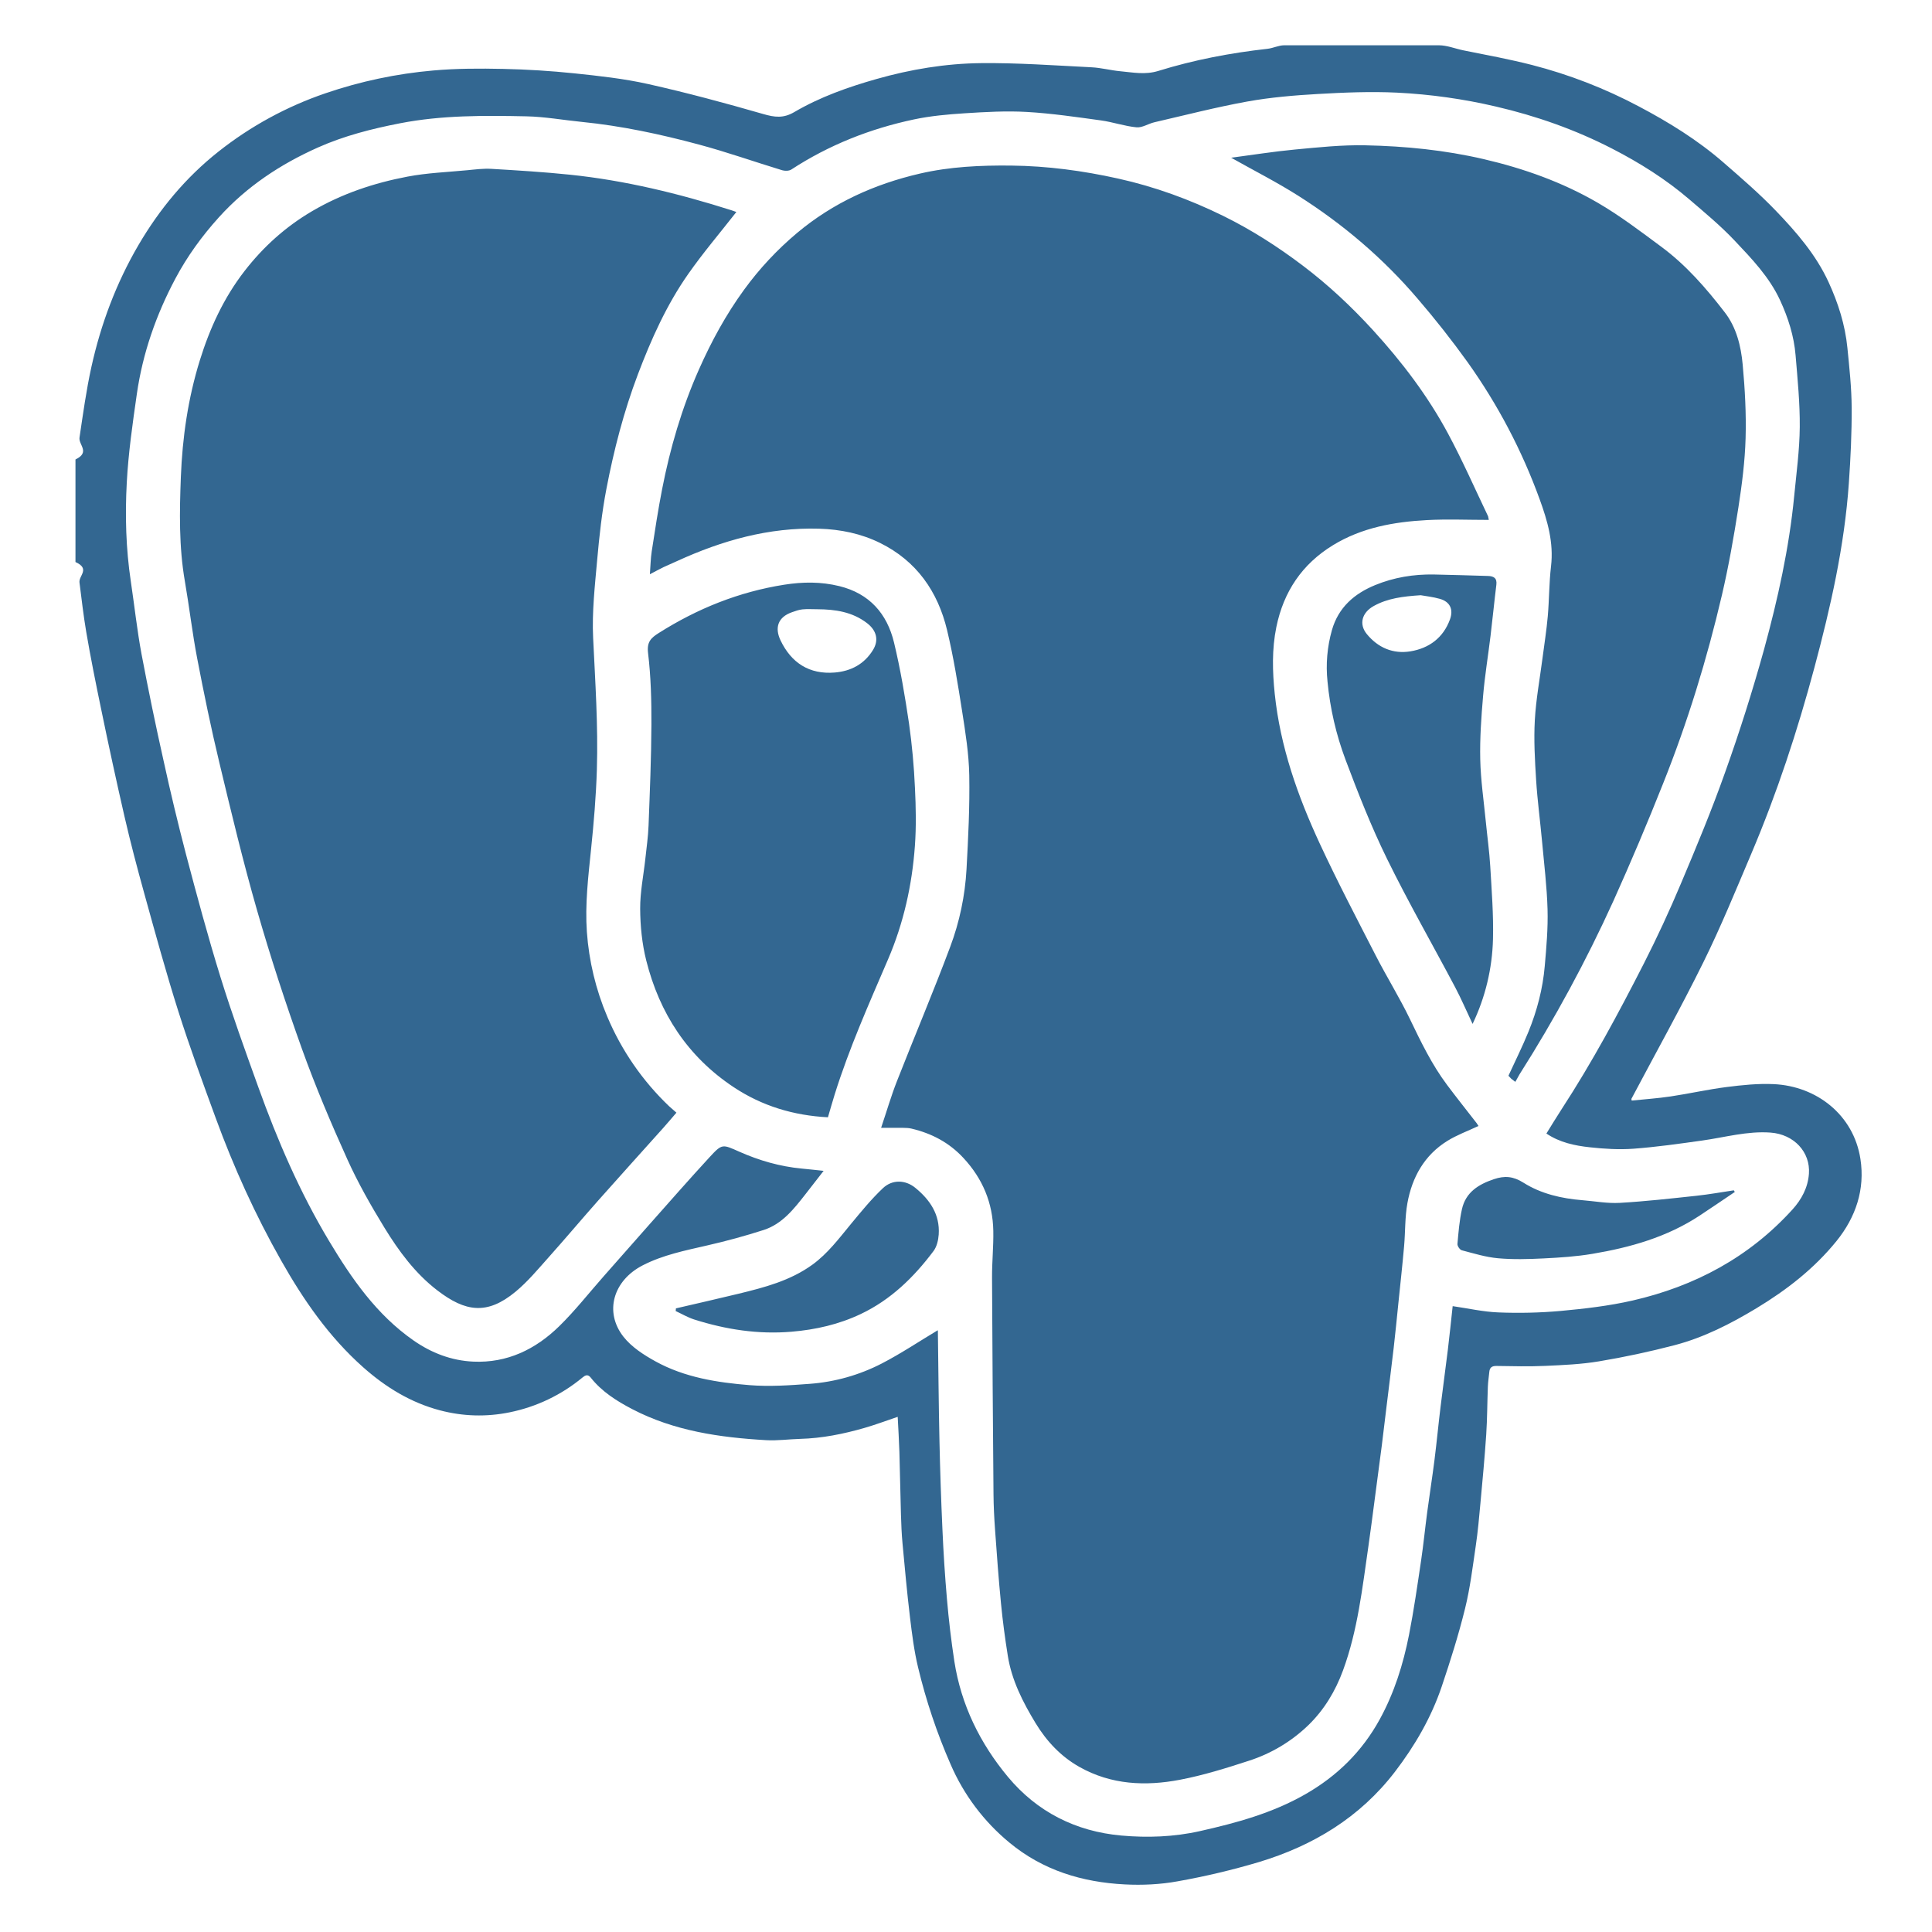
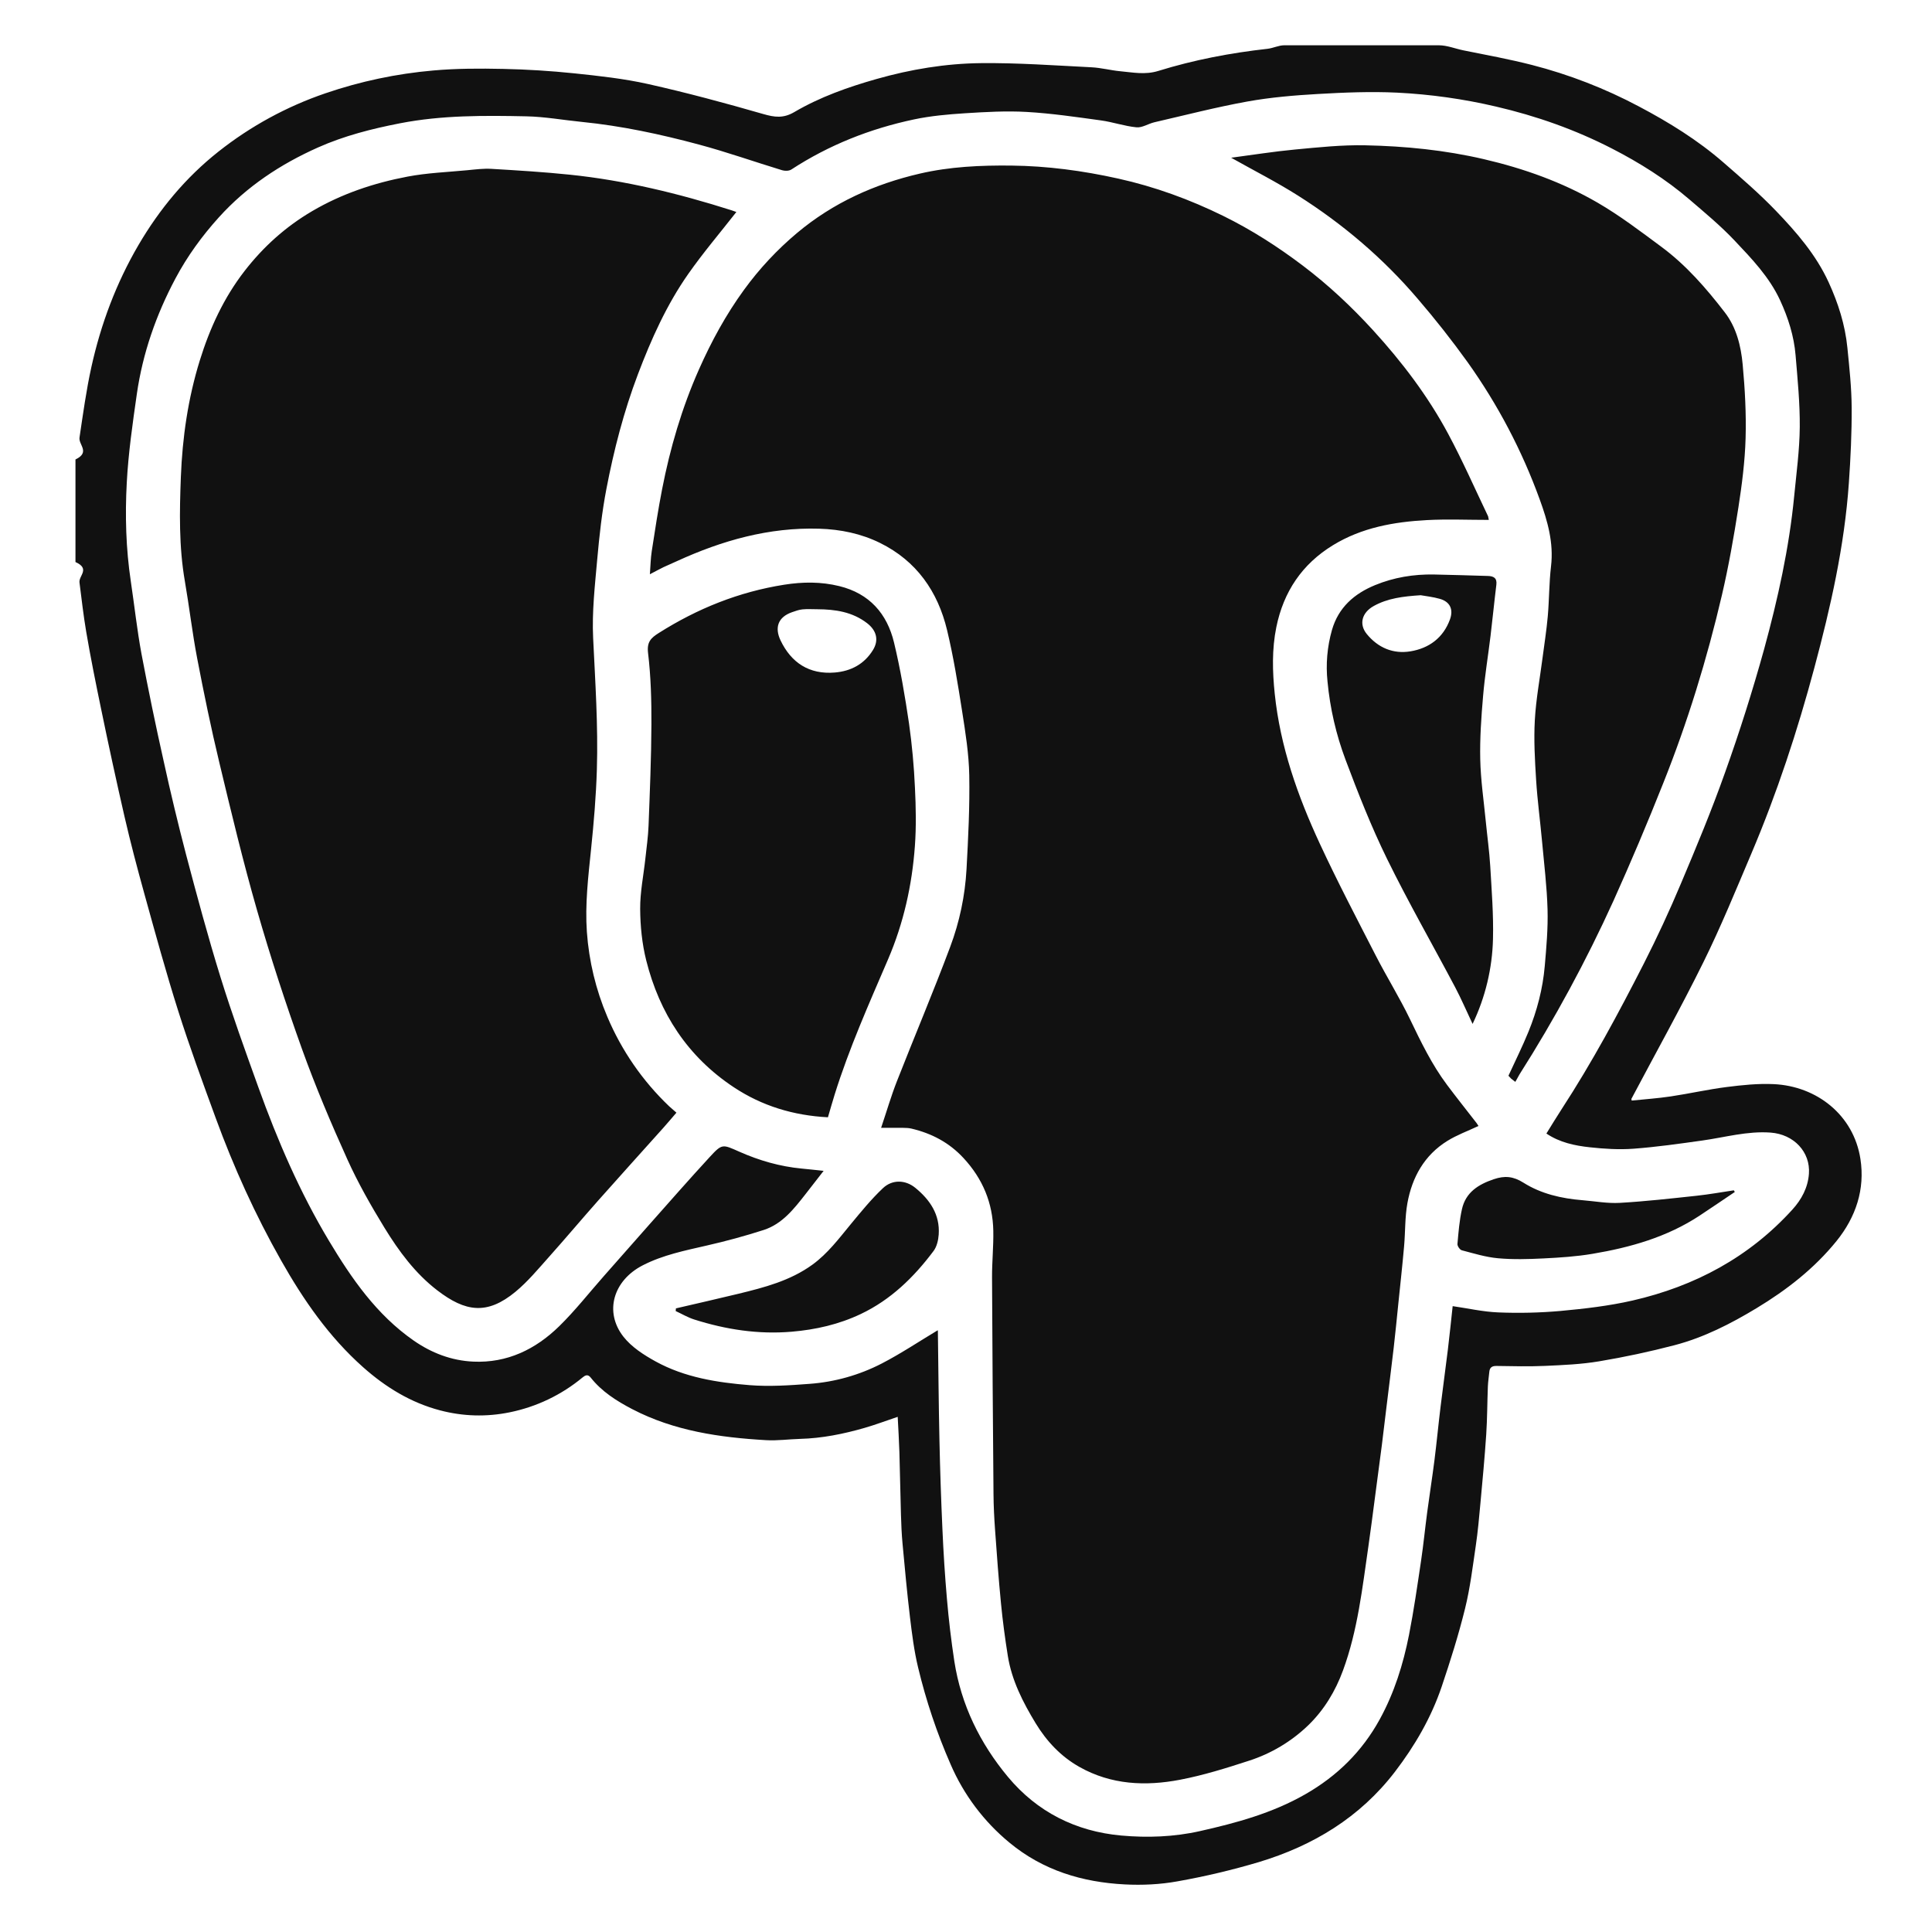
<svg xmlns="http://www.w3.org/2000/svg" viewBox="0 0 128 128">
-   <path fill-rule="evenodd" clip-rule="evenodd" fill="#336791" d="M123.258 76.784c-.45-2.918-2.901-4.829-5.752-4.958-1.032-.047-2.08.061-3.109.192-1.243.158-2.471.438-3.711.623-.857.128-1.726.187-2.582.275l-.021-.111c1.598-3.018 3.263-6.003 4.775-9.064 1.159-2.348 2.151-4.781 3.176-7.194 1.696-3.998 3.051-8.12 4.173-12.309 1.075-4.011 1.995-8.066 2.284-12.227.116-1.662.196-3.331.187-4.995-.008-1.327-.151-2.656-.284-3.979-.15-1.516-.608-2.953-1.242-4.336-.836-1.822-2.132-3.317-3.496-4.737-1.092-1.137-2.293-2.173-3.484-3.208-1.698-1.477-3.607-2.656-5.59-3.703a32.18 32.18 0 00-7.09-2.75c-1.493-.381-3.02-.664-4.532-.966-.544-.11-1.089-.337-1.633-.337H85.086c-.37 0-.737.191-1.11.233-2.452.273-4.875.735-7.228 1.464-.88.273-1.684.101-2.52.024-.641-.059-1.271-.231-1.912-.263-2.442-.122-4.887-.301-7.328-.275-2.339.024-4.654.409-6.918 1.052-1.895.538-3.749 1.195-5.447 2.191-.727.426-1.303.346-2.055.129-2.527-.729-5.072-1.414-7.639-1.989-1.6-.358-3.245-.536-4.879-.707a57.214 57.214 0 00-4.718-.294c-1.538-.033-3.087-.032-4.618.104a30.16 30.16 0 00-7.158 1.513 23.813 23.813 0 00-7.086 3.865c-2.167 1.715-3.905 3.809-5.303 6.2-1.473 2.523-2.483 5.224-3.111 8.061-.34 1.537-.555 3.117-.788 4.678-.073.486.732.972-.268 1.456v6.794c1 .452.208.903.266 1.356.139 1.089.262 2.187.446 3.268.291 1.711.636 3.417.988 5.117a324.86 324.86 0 001.546 7.111c.396 1.72.847 3.43 1.319 5.131.721 2.598 1.431 5.201 2.246 7.77.757 2.387 1.624 4.74 2.484 7.093 1.191 3.255 2.617 6.405 4.327 9.424 1.479 2.614 3.169 5.062 5.436 7.076 1.494 1.327 3.157 2.347 5.093 2.857 1.521.4 3.067.448 4.624.129a10.979 10.979 0 004.824-2.311c.163-.134.342-.236.535.01.735.931 1.719 1.552 2.748 2.089 2.777 1.448 5.803 1.882 8.877 2.059.744.043 1.496-.064 2.246-.085 1.461-.04 2.881-.325 4.278-.729.732-.212 1.447-.481 2.192-.732.039.793.089 1.557.112 2.321l.104 4.166c.019.634.044 1.27.103 1.901.151 1.627.299 3.255.493 4.877.135 1.118.275 2.245.538 3.336a38.176 38.176 0 002.158 6.428 13.81 13.81 0 003.9 5.185c2.22 1.836 4.822 2.619 7.632 2.764 1.162.061 2.357.004 3.501-.204a49.01 49.01 0 005.387-1.275c3.591-1.084 6.695-2.956 9.014-5.981 1.32-1.724 2.404-3.589 3.1-5.648.574-1.701 1.115-3.419 1.545-5.16.34-1.372.508-2.787.715-4.188.137-.927.219-1.863.305-2.797.14-1.517.283-3.033.384-4.553.07-1.058.067-2.121.109-3.181.013-.323.065-.644.095-.966.028-.298.178-.401.482-.396 1.071.016 2.144.044 3.212-.004 1.197-.054 2.405-.105 3.583-.303a56.542 56.542 0 004.99-1.067c1.943-.508 3.725-1.418 5.44-2.455 1.998-1.207 3.819-2.623 5.297-4.447 1.285-1.591 1.894-3.43 1.584-5.438zm-3.412.982c-.066.915-.485 1.699-1.093 2.369-2.869 3.163-6.468 5.082-10.585 6.027-1.564.358-3.178.544-4.779.692a32.093 32.093 0 01-4.114.097c-1.006-.038-2.004-.268-3.032-.416-.103.94-.201 1.919-.32 2.896l-.479 3.745c-.145 1.187-.258 2.378-.407 3.564-.146 1.151-.328 2.298-.481 3.449-.143 1.072-.248 2.149-.407 3.219-.245 1.64-.479 3.284-.799 4.911-.384 1.945-.973 3.829-1.934 5.583-1.172 2.141-2.834 3.772-4.949 4.98-2.18 1.246-4.563 1.894-6.979 2.436-1.71.384-3.472.447-5.204.291-3.004-.272-5.568-1.557-7.506-3.886-1.85-2.223-3.102-4.771-3.55-7.655a63.102 63.102 0 01-.491-4.136 108.067 108.067 0 01-.299-4.62 250.203 250.203 0 01-.197-5.871c-.053-2.406-.07-4.812-.104-7.218l-.006-.092c-1.224.734-2.427 1.538-3.703 2.2a12.392 12.392 0 01-4.798 1.353c-1.318.1-2.653.191-3.965.086-2.151-.173-4.3-.51-6.226-1.569-.781-.43-1.596-.953-2.134-1.64-1.29-1.646-.672-3.726 1.273-4.727 1.344-.693 2.811-.982 4.268-1.319a44.368 44.368 0 003.761-1.029c1.222-.4 1.993-1.391 2.754-2.363l1.206-1.551c-.503-.053-.977-.107-1.451-.151-1.439-.136-2.812-.532-4.125-1.114-1.124-.497-1.141-.551-1.965.343-1.376 1.494-2.714 3.023-4.062 4.542-.992 1.117-1.978 2.241-2.965 3.361-.978 1.108-1.894 2.279-2.947 3.31-1.564 1.531-3.449 2.452-5.698 2.348-1.443-.066-2.764-.572-3.952-1.399-2.452-1.708-4.104-4.097-5.608-6.606-1.927-3.215-3.406-6.64-4.672-10.159-.876-2.432-1.756-4.866-2.521-7.333-.831-2.681-1.56-5.396-2.277-8.11a157.373 157.373 0 01-1.482-6.182 216.117 216.117 0 01-1.464-7.079c-.298-1.599-.471-3.221-.712-4.831-.325-2.17-.385-4.36-.267-6.539.105-1.963.387-3.921.667-5.871.388-2.698 1.277-5.244 2.556-7.648.783-1.473 1.755-2.812 2.879-4.056 1.845-2.042 4.078-3.518 6.562-4.626 1.736-.774 3.57-1.24 5.439-1.604 2.774-.54 5.573-.519 8.373-.461 1.224.025 2.443.248 3.666.369 2.633.262 5.214.816 7.762 1.5 1.857.498 3.676 1.143 5.518 1.703.185.056.456.051.607-.048 2.496-1.629 5.224-2.704 8.125-3.319 1.101-.233 2.237-.335 3.363-.407 1.369-.087 2.749-.167 4.115-.088 1.642.094 3.276.336 4.908.56.792.108 1.565.383 2.359.458.38.036.783-.242 1.185-.335 2.049-.473 4.089-1 6.156-1.374 1.539-.278 3.111-.409 4.676-.499 1.745-.1 3.503-.173 5.247-.089a36.66 36.66 0 016.555.923c2.677.623 5.245 1.528 7.686 2.784 1.824.938 3.558 2.026 5.119 3.364 1.023.878 2.07 1.745 2.994 2.723 1.14 1.206 2.303 2.413 3.018 3.958.538 1.165.922 2.371 1.028 3.647.132 1.586.292 3.178.277 4.766-.014 1.519-.221 3.037-.368 4.552-.334 3.454-1.085 6.833-1.997 10.167a116.972 116.972 0 01-2.589 8.17c-.879 2.481-1.893 4.917-2.918 7.343a80.07 80.07 0 01-2.458 5.303c-1.677 3.286-3.421 6.538-5.438 9.633-.348.535-.678 1.083-1.018 1.629.88.594 1.877.803 2.881.911.955.104 1.929.166 2.883.095 1.527-.113 3.049-.331 4.567-.544 1.504-.21 2.978-.638 4.522-.525 1.542.112 2.645 1.284 2.54 2.729zm-22.013-3.353c-.655-.846-1.323-1.682-1.964-2.538-1.006-1.344-1.729-2.845-2.455-4.353-.688-1.429-1.532-2.782-2.257-4.195-1.265-2.465-2.553-4.922-3.718-7.435-1.465-3.157-2.62-6.426-2.984-9.923-.154-1.48-.193-2.958.106-4.424.479-2.341 1.702-4.172 3.758-5.428 1.907-1.165 4.032-1.541 6.209-1.659 1.351-.073 2.708-.013 4.11-.013l-.047-.237c-.872-1.823-1.687-3.677-2.641-5.457-1.346-2.512-3.068-4.777-4.986-6.877-1.421-1.555-2.96-2.998-4.646-4.273-1.658-1.255-3.405-2.376-5.269-3.293-2.223-1.093-4.538-1.938-6.967-2.477-2.334-.518-4.683-.835-7.077-.861-2.042-.022-4.071.07-6.06.531-3.002.695-5.748 1.931-8.137 3.933a21.143 21.143 0 00-3.517 3.77c-1.196 1.643-2.161 3.417-2.986 5.277-1.132 2.552-1.909 5.208-2.44 7.938-.266 1.361-.474 2.734-.686 4.106-.074.48-.08.971-.123 1.521.369-.192.635-.34.907-.472l.885-.397c2.993-1.369 6.094-2.25 9.427-2.149 1.416.043 2.771.323 4.03.943 2.415 1.191 3.828 3.216 4.442 5.779.424 1.769.714 3.573.996 5.372.221 1.405.447 2.825.473 4.242.037 2.071-.068 4.146-.181 6.216a17.386 17.386 0 01-1.08 5.146c-1.12 2.993-2.368 5.937-3.534 8.913-.385.983-.681 2.001-1.045 3.082.562 0 1.018-.004 1.474.002.178.003.36.008.532.049 1.34.316 2.502.923 3.455 1.954 1.271 1.372 1.938 2.973 1.972 4.826.019 1.027-.089 2.057-.084 3.084.021 4.786.057 9.572.097 14.357.007.782.046 1.565.102 2.346.117 1.635.235 3.271.395 4.902.112 1.157.268 2.312.451 3.461.259 1.628 1 3.077 1.841 4.462.724 1.191 1.665 2.203 2.905 2.901 2.107 1.186 4.376 1.285 6.663.848 1.545-.295 3.062-.769 4.562-1.258a10.128 10.128 0 003.937-2.354c1.051-1.019 1.797-2.261 2.3-3.632.976-2.659 1.28-5.459 1.684-8.237.151-1.04.282-2.083.42-3.125.157-1.186.316-2.371.468-3.556.112-.883.214-1.768.322-2.651.154-1.268.317-2.535.464-3.804.113-.981.209-1.966.309-2.949.129-1.256.268-2.512.379-3.77.086-.955.051-1.927.22-2.864.311-1.718 1.123-3.18 2.646-4.125.637-.395 1.356-.655 2.063-.989l-.12-.186zm-57.597-7.052a17.526 17.526 0 01-1.354-5.622c-.128-1.825.089-3.643.276-5.46.182-1.76.333-3.528.386-5.296.088-2.906-.108-5.808-.247-8.712-.084-1.729.117-3.479.271-5.212.139-1.561.312-3.126.607-4.664.495-2.581 1.152-5.125 2.086-7.591.887-2.338 1.906-4.615 3.345-6.665.986-1.406 2.105-2.72 3.18-4.094l-.319-.113c-3.498-1.111-7.053-1.979-10.709-2.358-1.729-.179-3.464-.284-5.198-.387-.532-.032-1.072.04-1.606.091-1.322.126-2.66.176-3.961.424-2.214.421-4.338 1.129-6.305 2.282-1.766 1.035-3.249 2.373-4.491 3.978-1.372 1.772-2.295 3.776-2.958 5.913-.783 2.521-1.156 5.115-1.257 7.733-.088 2.295-.132 4.603.264 6.889.295 1.702.492 3.422.817 5.117.443 2.311.918 4.617 1.467 6.904.785 3.274 1.569 6.553 2.499 9.787.89 3.099 1.894 6.17 2.982 9.204.89 2.476 1.919 4.906 3.003 7.304.706 1.562 1.561 3.065 2.457 4.528.953 1.553 2.037 3.027 3.508 4.154 1.856 1.423 3.293 1.644 5.179.083.808-.669 1.491-1.495 2.194-2.282 1.117-1.25 2.195-2.534 3.307-3.788 1.416-1.598 2.85-3.179 4.273-4.769.301-.336.59-.682.883-1.022l-.484-.425a17.695 17.695 0 01-4.095-5.931zm53.688-47.569a61.488 61.488 0 013.309 4.204c2 2.809 3.598 5.842 4.775 9.087.521 1.43.937 2.874.751 4.439-.129 1.096-.118 2.208-.215 3.31-.081.917-.226 1.829-.345 2.743-.178 1.378-.436 2.752-.513 4.136-.073 1.317.003 2.648.086 3.968.084 1.341.265 2.676.388 4.015.139 1.518.326 3.036.369 4.557.035 1.249-.076 2.506-.185 3.753-.13 1.502-.511 2.956-1.079 4.351-.399.982-.876 1.934-1.327 2.917l.181.192.275.213.277-.496a93.621 93.621 0 006.222-11.493 186.333 186.333 0 003.287-7.766c1.624-4.064 2.909-8.242 3.903-12.503.446-1.913.787-3.855 1.09-5.797.236-1.518.433-3.054.477-4.586.047-1.625-.043-3.263-.193-4.884-.112-1.224-.414-2.456-1.181-3.451-1.233-1.602-2.564-3.134-4.201-4.346-1.378-1.021-2.751-2.068-4.23-2.927-2.345-1.36-4.883-2.266-7.535-2.883-2.588-.603-5.21-.863-7.849-.918-1.556-.033-3.119.134-4.672.28-1.407.132-2.805.357-4.222.543 1.52.855 3.019 1.615 4.433 2.511 2.973 1.883 5.637 4.149 7.924 6.831zM55.299 72.514c.961-3.073 2.27-6.007 3.538-8.959 1.028-2.394 1.59-4.916 1.777-7.506.093-1.277.067-2.57.004-3.851a44.628 44.628 0 00-.392-4.259c-.266-1.801-.569-3.603-.995-5.371-.462-1.913-1.627-3.245-3.623-3.736-1.216-.299-2.424-.287-3.653-.093-3.002.473-5.75 1.579-8.31 3.199-.515.326-.798.589-.709 1.328.188 1.565.229 3.155.222 4.735-.01 2.236-.105 4.472-.19 6.707-.028.728-.133 1.452-.211 2.177-.12 1.11-.351 2.219-.344 3.327.007 1.142.124 2.311.401 3.417.88 3.507 2.744 6.377 5.799 8.402 1.879 1.245 3.958 1.873 6.24 1.992.155-.524.293-1.019.446-1.509zm-3.586-30.087c-.402-.844-.172-1.543.76-1.867.227-.08.461-.165.697-.188.324-.032.654-.008.982-.008 1.182.006 2.319.171 3.295.923.626.482.794 1.122.389 1.779-.575.932-1.452 1.4-2.529 1.49-1.697.141-2.888-.65-3.594-2.129zm47.04-.308c.136-1.124.245-2.251.384-3.375.056-.452-.182-.574-.561-.585-1.192-.033-2.384-.075-3.576-.097-1.344-.024-2.652.192-3.896.703-1.38.568-2.431 1.478-2.86 2.98a9.042 9.042 0 00-.293 3.41 20.11 20.11 0 001.193 5.176c.834 2.221 1.707 4.441 2.75 6.569 1.413 2.881 3.012 5.67 4.513 8.507.401.757.738 1.547 1.156 2.431a13.783 13.783 0 001.351-5.622c.041-1.61-.088-3.227-.182-4.838-.059-.986-.198-1.966-.294-2.95-.134-1.371-.337-2.741-.368-4.115-.031-1.397.068-2.802.188-4.197.113-1.338.334-2.665.495-3.997zm-2.689-1.082c-.443 1.223-1.39 1.913-2.618 2.116-1.145.188-2.148-.235-2.894-1.148-.531-.65-.328-1.42.468-1.859.914-.506 1.919-.634 3.104-.711.322.059.807.108 1.268.24.669.189.916.692.672 1.362zm-35.422 37.66c-.655-.535-1.521-.566-2.144.021-.773.73-1.453 1.565-2.133 2.388-.785.951-1.521 1.94-2.534 2.677-1.474 1.071-3.192 1.515-4.919 1.935-1.373.334-2.752.644-4.129.965l-.017.178c.409.189.805.425 1.231.56 2.1.665 4.236.996 6.455.808 1.602-.136 3.128-.485 4.574-1.171 1.99-.943 3.521-2.437 4.823-4.175.218-.29.317-.719.343-1.093.089-1.321-.582-2.303-1.55-3.093zm51.751.526c-1.69.181-3.382.373-5.077.47-.818.047-1.648-.109-2.474-.176-1.385-.112-2.737-.42-3.908-1.16-.678-.427-1.241-.475-1.961-.233-1.028.346-1.867.872-2.115 1.986-.169.753-.23 1.533-.298 2.304-.013.136.157.386.287.42.793.209 1.59.456 2.401.529.996.09 2.01.061 3.013.011 1.083-.054 2.173-.124 3.24-.304 2.515-.422 4.948-1.11 7.109-2.536.779-.515 1.551-1.041 2.325-1.562l-.064-.11c-.826.123-1.648.273-2.478.361z" />
+   <path fill-rule="evenodd" clip-rule="evenodd" fill="#111" d="M123.258 76.784c-.45-2.918-2.901-4.829-5.752-4.958-1.032-.047-2.08.061-3.109.192-1.243.158-2.471.438-3.711.623-.857.128-1.726.187-2.582.275l-.021-.111c1.598-3.018 3.263-6.003 4.775-9.064 1.159-2.348 2.151-4.781 3.176-7.194 1.696-3.998 3.051-8.12 4.173-12.309 1.075-4.011 1.995-8.066 2.284-12.227.116-1.662.196-3.331.187-4.995-.008-1.327-.151-2.656-.284-3.979-.15-1.516-.608-2.953-1.242-4.336-.836-1.822-2.132-3.317-3.496-4.737-1.092-1.137-2.293-2.173-3.484-3.208-1.698-1.477-3.607-2.656-5.59-3.703a32.18 32.18 0 00-7.09-2.75c-1.493-.381-3.02-.664-4.532-.966-.544-.11-1.089-.337-1.633-.337H85.086c-.37 0-.737.191-1.11.233-2.452.273-4.875.735-7.228 1.464-.88.273-1.684.101-2.52.024-.641-.059-1.271-.231-1.912-.263-2.442-.122-4.887-.301-7.328-.275-2.339.024-4.654.409-6.918 1.052-1.895.538-3.749 1.195-5.447 2.191-.727.426-1.303.346-2.055.129-2.527-.729-5.072-1.414-7.639-1.989-1.6-.358-3.245-.536-4.879-.707a57.214 57.214 0 00-4.718-.294c-1.538-.033-3.087-.032-4.618.104a30.16 30.16 0 00-7.158 1.513 23.813 23.813 0 00-7.086 3.865c-2.167 1.715-3.905 3.809-5.303 6.2-1.473 2.523-2.483 5.224-3.111 8.061-.34 1.537-.555 3.117-.788 4.678-.073.486.732.972-.268 1.456v6.794c1 .452.208.903.266 1.356.139 1.089.262 2.187.446 3.268.291 1.711.636 3.417.988 5.117a324.86 324.86 0 001.546 7.111c.396 1.72.847 3.43 1.319 5.131.721 2.598 1.431 5.201 2.246 7.77.757 2.387 1.624 4.74 2.484 7.093 1.191 3.255 2.617 6.405 4.327 9.424 1.479 2.614 3.169 5.062 5.436 7.076 1.494 1.327 3.157 2.347 5.093 2.857 1.521.4 3.067.448 4.624.129a10.979 10.979 0 004.824-2.311c.163-.134.342-.236.535.01.735.931 1.719 1.552 2.748 2.089 2.777 1.448 5.803 1.882 8.877 2.059.744.043 1.496-.064 2.246-.085 1.461-.04 2.881-.325 4.278-.729.732-.212 1.447-.481 2.192-.732.039.793.089 1.557.112 2.321l.104 4.166c.019.634.044 1.27.103 1.901.151 1.627.299 3.255.493 4.877.135 1.118.275 2.245.538 3.336a38.176 38.176 0 002.158 6.428 13.81 13.81 0 003.9 5.185c2.22 1.836 4.822 2.619 7.632 2.764 1.162.061 2.357.004 3.501-.204a49.01 49.01 0 005.387-1.275c3.591-1.084 6.695-2.956 9.014-5.981 1.32-1.724 2.404-3.589 3.1-5.648.574-1.701 1.115-3.419 1.545-5.16.34-1.372.508-2.787.715-4.188.137-.927.219-1.863.305-2.797.14-1.517.283-3.033.384-4.553.07-1.058.067-2.121.109-3.181.013-.323.065-.644.095-.966.028-.298.178-.401.482-.396 1.071.016 2.144.044 3.212-.004 1.197-.054 2.405-.105 3.583-.303a56.542 56.542 0 004.99-1.067c1.943-.508 3.725-1.418 5.44-2.455 1.998-1.207 3.819-2.623 5.297-4.447 1.285-1.591 1.894-3.43 1.584-5.438zm-3.412.982c-.066.915-.485 1.699-1.093 2.369-2.869 3.163-6.468 5.082-10.585 6.027-1.564.358-3.178.544-4.779.692a32.093 32.093 0 01-4.114.097c-1.006-.038-2.004-.268-3.032-.416-.103.94-.201 1.919-.32 2.896l-.479 3.745c-.145 1.187-.258 2.378-.407 3.564-.146 1.151-.328 2.298-.481 3.449-.143 1.072-.248 2.149-.407 3.219-.245 1.64-.479 3.284-.799 4.911-.384 1.945-.973 3.829-1.934 5.583-1.172 2.141-2.834 3.772-4.949 4.98-2.18 1.246-4.563 1.894-6.979 2.436-1.71.384-3.472.447-5.204.291-3.004-.272-5.568-1.557-7.506-3.886-1.85-2.223-3.102-4.771-3.55-7.655a63.102 63.102 0 01-.491-4.136 108.067 108.067 0 01-.299-4.62 250.203 250.203 0 01-.197-5.871c-.053-2.406-.07-4.812-.104-7.218l-.006-.092c-1.224.734-2.427 1.538-3.703 2.2a12.392 12.392 0 01-4.798 1.353c-1.318.1-2.653.191-3.965.086-2.151-.173-4.3-.51-6.226-1.569-.781-.43-1.596-.953-2.134-1.64-1.29-1.646-.672-3.726 1.273-4.727 1.344-.693 2.811-.982 4.268-1.319a44.368 44.368 0 003.761-1.029c1.222-.4 1.993-1.391 2.754-2.363l1.206-1.551c-.503-.053-.977-.107-1.451-.151-1.439-.136-2.812-.532-4.125-1.114-1.124-.497-1.141-.551-1.965.343-1.376 1.494-2.714 3.023-4.062 4.542-.992 1.117-1.978 2.241-2.965 3.361-.978 1.108-1.894 2.279-2.947 3.31-1.564 1.531-3.449 2.452-5.698 2.348-1.443-.066-2.764-.572-3.952-1.399-2.452-1.708-4.104-4.097-5.608-6.606-1.927-3.215-3.406-6.64-4.672-10.159-.876-2.432-1.756-4.866-2.521-7.333-.831-2.681-1.56-5.396-2.277-8.11a157.373 157.373 0 01-1.482-6.182 216.117 216.117 0 01-1.464-7.079c-.298-1.599-.471-3.221-.712-4.831-.325-2.17-.385-4.36-.267-6.539.105-1.963.387-3.921.667-5.871.388-2.698 1.277-5.244 2.556-7.648.783-1.473 1.755-2.812 2.879-4.056 1.845-2.042 4.078-3.518 6.562-4.626 1.736-.774 3.57-1.24 5.439-1.604 2.774-.54 5.573-.519 8.373-.461 1.224.025 2.443.248 3.666.369 2.633.262 5.214.816 7.762 1.5 1.857.498 3.676 1.143 5.518 1.703.185.056.456.051.607-.048 2.496-1.629 5.224-2.704 8.125-3.319 1.101-.233 2.237-.335 3.363-.407 1.369-.087 2.749-.167 4.115-.088 1.642.094 3.276.336 4.908.56.792.108 1.565.383 2.359.458.38.036.783-.242 1.185-.335 2.049-.473 4.089-1 6.156-1.374 1.539-.278 3.111-.409 4.676-.499 1.745-.1 3.503-.173 5.247-.089a36.66 36.66 0 016.555.923c2.677.623 5.245 1.528 7.686 2.784 1.824.938 3.558 2.026 5.119 3.364 1.023.878 2.07 1.745 2.994 2.723 1.14 1.206 2.303 2.413 3.018 3.958.538 1.165.922 2.371 1.028 3.647.132 1.586.292 3.178.277 4.766-.014 1.519-.221 3.037-.368 4.552-.334 3.454-1.085 6.833-1.997 10.167a116.972 116.972 0 01-2.589 8.17c-.879 2.481-1.893 4.917-2.918 7.343a80.07 80.07 0 01-2.458 5.303c-1.677 3.286-3.421 6.538-5.438 9.633-.348.535-.678 1.083-1.018 1.629.88.594 1.877.803 2.881.911.955.104 1.929.166 2.883.095 1.527-.113 3.049-.331 4.567-.544 1.504-.21 2.978-.638 4.522-.525 1.542.112 2.645 1.284 2.54 2.729zm-22.013-3.353c-.655-.846-1.323-1.682-1.964-2.538-1.006-1.344-1.729-2.845-2.455-4.353-.688-1.429-1.532-2.782-2.257-4.195-1.265-2.465-2.553-4.922-3.718-7.435-1.465-3.157-2.62-6.426-2.984-9.923-.154-1.48-.193-2.958.106-4.424.479-2.341 1.702-4.172 3.758-5.428 1.907-1.165 4.032-1.541 6.209-1.659 1.351-.073 2.708-.013 4.11-.013l-.047-.237c-.872-1.823-1.687-3.677-2.641-5.457-1.346-2.512-3.068-4.777-4.986-6.877-1.421-1.555-2.96-2.998-4.646-4.273-1.658-1.255-3.405-2.376-5.269-3.293-2.223-1.093-4.538-1.938-6.967-2.477-2.334-.518-4.683-.835-7.077-.861-2.042-.022-4.071.07-6.06.531-3.002.695-5.748 1.931-8.137 3.933a21.143 21.143 0 00-3.517 3.77c-1.196 1.643-2.161 3.417-2.986 5.277-1.132 2.552-1.909 5.208-2.44 7.938-.266 1.361-.474 2.734-.686 4.106-.074.48-.08.971-.123 1.521.369-.192.635-.34.907-.472l.885-.397c2.993-1.369 6.094-2.25 9.427-2.149 1.416.043 2.771.323 4.03.943 2.415 1.191 3.828 3.216 4.442 5.779.424 1.769.714 3.573.996 5.372.221 1.405.447 2.825.473 4.242.037 2.071-.068 4.146-.181 6.216a17.386 17.386 0 01-1.08 5.146c-1.12 2.993-2.368 5.937-3.534 8.913-.385.983-.681 2.001-1.045 3.082.562 0 1.018-.004 1.474.002.178.003.36.008.532.049 1.34.316 2.502.923 3.455 1.954 1.271 1.372 1.938 2.973 1.972 4.826.019 1.027-.089 2.057-.084 3.084.021 4.786.057 9.572.097 14.357.007.782.046 1.565.102 2.346.117 1.635.235 3.271.395 4.902.112 1.157.268 2.312.451 3.461.259 1.628 1 3.077 1.841 4.462.724 1.191 1.665 2.203 2.905 2.901 2.107 1.186 4.376 1.285 6.663.848 1.545-.295 3.062-.769 4.562-1.258a10.128 10.128 0 003.937-2.354c1.051-1.019 1.797-2.261 2.3-3.632.976-2.659 1.28-5.459 1.684-8.237.151-1.04.282-2.083.42-3.125.157-1.186.316-2.371.468-3.556.112-.883.214-1.768.322-2.651.154-1.268.317-2.535.464-3.804.113-.981.209-1.966.309-2.949.129-1.256.268-2.512.379-3.77.086-.955.051-1.927.22-2.864.311-1.718 1.123-3.18 2.646-4.125.637-.395 1.356-.655 2.063-.989l-.12-.186zm-57.597-7.052a17.526 17.526 0 01-1.354-5.622c-.128-1.825.089-3.643.276-5.46.182-1.76.333-3.528.386-5.296.088-2.906-.108-5.808-.247-8.712-.084-1.729.117-3.479.271-5.212.139-1.561.312-3.126.607-4.664.495-2.581 1.152-5.125 2.086-7.591.887-2.338 1.906-4.615 3.345-6.665.986-1.406 2.105-2.72 3.18-4.094l-.319-.113c-3.498-1.111-7.053-1.979-10.709-2.358-1.729-.179-3.464-.284-5.198-.387-.532-.032-1.072.04-1.606.091-1.322.126-2.66.176-3.961.424-2.214.421-4.338 1.129-6.305 2.282-1.766 1.035-3.249 2.373-4.491 3.978-1.372 1.772-2.295 3.776-2.958 5.913-.783 2.521-1.156 5.115-1.257 7.733-.088 2.295-.132 4.603.264 6.889.295 1.702.492 3.422.817 5.117.443 2.311.918 4.617 1.467 6.904.785 3.274 1.569 6.553 2.499 9.787.89 3.099 1.894 6.17 2.982 9.204.89 2.476 1.919 4.906 3.003 7.304.706 1.562 1.561 3.065 2.457 4.528.953 1.553 2.037 3.027 3.508 4.154 1.856 1.423 3.293 1.644 5.179.083.808-.669 1.491-1.495 2.194-2.282 1.117-1.25 2.195-2.534 3.307-3.788 1.416-1.598 2.85-3.179 4.273-4.769.301-.336.59-.682.883-1.022l-.484-.425a17.695 17.695 0 01-4.095-5.931zm53.688-47.569a61.488 61.488 0 013.309 4.204c2 2.809 3.598 5.842 4.775 9.087.521 1.43.937 2.874.751 4.439-.129 1.096-.118 2.208-.215 3.31-.081.917-.226 1.829-.345 2.743-.178 1.378-.436 2.752-.513 4.136-.073 1.317.003 2.648.086 3.968.084 1.341.265 2.676.388 4.015.139 1.518.326 3.036.369 4.557.035 1.249-.076 2.506-.185 3.753-.13 1.502-.511 2.956-1.079 4.351-.399.982-.876 1.934-1.327 2.917l.181.192.275.213.277-.496a93.621 93.621 0 006.222-11.493 186.333 186.333 0 003.287-7.766c1.624-4.064 2.909-8.242 3.903-12.503.446-1.913.787-3.855 1.09-5.797.236-1.518.433-3.054.477-4.586.047-1.625-.043-3.263-.193-4.884-.112-1.224-.414-2.456-1.181-3.451-1.233-1.602-2.564-3.134-4.201-4.346-1.378-1.021-2.751-2.068-4.23-2.927-2.345-1.36-4.883-2.266-7.535-2.883-2.588-.603-5.21-.863-7.849-.918-1.556-.033-3.119.134-4.672.28-1.407.132-2.805.357-4.222.543 1.52.855 3.019 1.615 4.433 2.511 2.973 1.883 5.637 4.149 7.924 6.831zM55.299 72.514c.961-3.073 2.27-6.007 3.538-8.959 1.028-2.394 1.59-4.916 1.777-7.506.093-1.277.067-2.57.004-3.851a44.628 44.628 0 00-.392-4.259c-.266-1.801-.569-3.603-.995-5.371-.462-1.913-1.627-3.245-3.623-3.736-1.216-.299-2.424-.287-3.653-.093-3.002.473-5.75 1.579-8.31 3.199-.515.326-.798.589-.709 1.328.188 1.565.229 3.155.222 4.735-.01 2.236-.105 4.472-.19 6.707-.028.728-.133 1.452-.211 2.177-.12 1.11-.351 2.219-.344 3.327.007 1.142.124 2.311.401 3.417.88 3.507 2.744 6.377 5.799 8.402 1.879 1.245 3.958 1.873 6.24 1.992.155-.524.293-1.019.446-1.509zm-3.586-30.087c-.402-.844-.172-1.543.76-1.867.227-.08.461-.165.697-.188.324-.032.654-.008.982-.008 1.182.006 2.319.171 3.295.923.626.482.794 1.122.389 1.779-.575.932-1.452 1.4-2.529 1.49-1.697.141-2.888-.65-3.594-2.129zm47.04-.308c.136-1.124.245-2.251.384-3.375.056-.452-.182-.574-.561-.585-1.192-.033-2.384-.075-3.576-.097-1.344-.024-2.652.192-3.896.703-1.38.568-2.431 1.478-2.86 2.98a9.042 9.042 0 00-.293 3.41 20.11 20.11 0 001.193 5.176c.834 2.221 1.707 4.441 2.75 6.569 1.413 2.881 3.012 5.67 4.513 8.507.401.757.738 1.547 1.156 2.431a13.783 13.783 0 001.351-5.622c.041-1.61-.088-3.227-.182-4.838-.059-.986-.198-1.966-.294-2.95-.134-1.371-.337-2.741-.368-4.115-.031-1.397.068-2.802.188-4.197.113-1.338.334-2.665.495-3.997zm-2.689-1.082c-.443 1.223-1.39 1.913-2.618 2.116-1.145.188-2.148-.235-2.894-1.148-.531-.65-.328-1.42.468-1.859.914-.506 1.919-.634 3.104-.711.322.059.807.108 1.268.24.669.189.916.692.672 1.362zm-35.422 37.66c-.655-.535-1.521-.566-2.144.021-.773.73-1.453 1.565-2.133 2.388-.785.951-1.521 1.94-2.534 2.677-1.474 1.071-3.192 1.515-4.919 1.935-1.373.334-2.752.644-4.129.965l-.017.178c.409.189.805.425 1.231.56 2.1.665 4.236.996 6.455.808 1.602-.136 3.128-.485 4.574-1.171 1.99-.943 3.521-2.437 4.823-4.175.218-.29.317-.719.343-1.093.089-1.321-.582-2.303-1.55-3.093zm51.751.526c-1.69.181-3.382.373-5.077.47-.818.047-1.648-.109-2.474-.176-1.385-.112-2.737-.42-3.908-1.16-.678-.427-1.241-.475-1.961-.233-1.028.346-1.867.872-2.115 1.986-.169.753-.23 1.533-.298 2.304-.013.136.157.386.287.42.793.209 1.59.456 2.401.529.996.09 2.01.061 3.013.011 1.083-.054 2.173-.124 3.24-.304 2.515-.422 4.948-1.11 7.109-2.536.779-.515 1.551-1.041 2.325-1.562l-.064-.11c-.826.123-1.648.273-2.478.361z" />
</svg>
